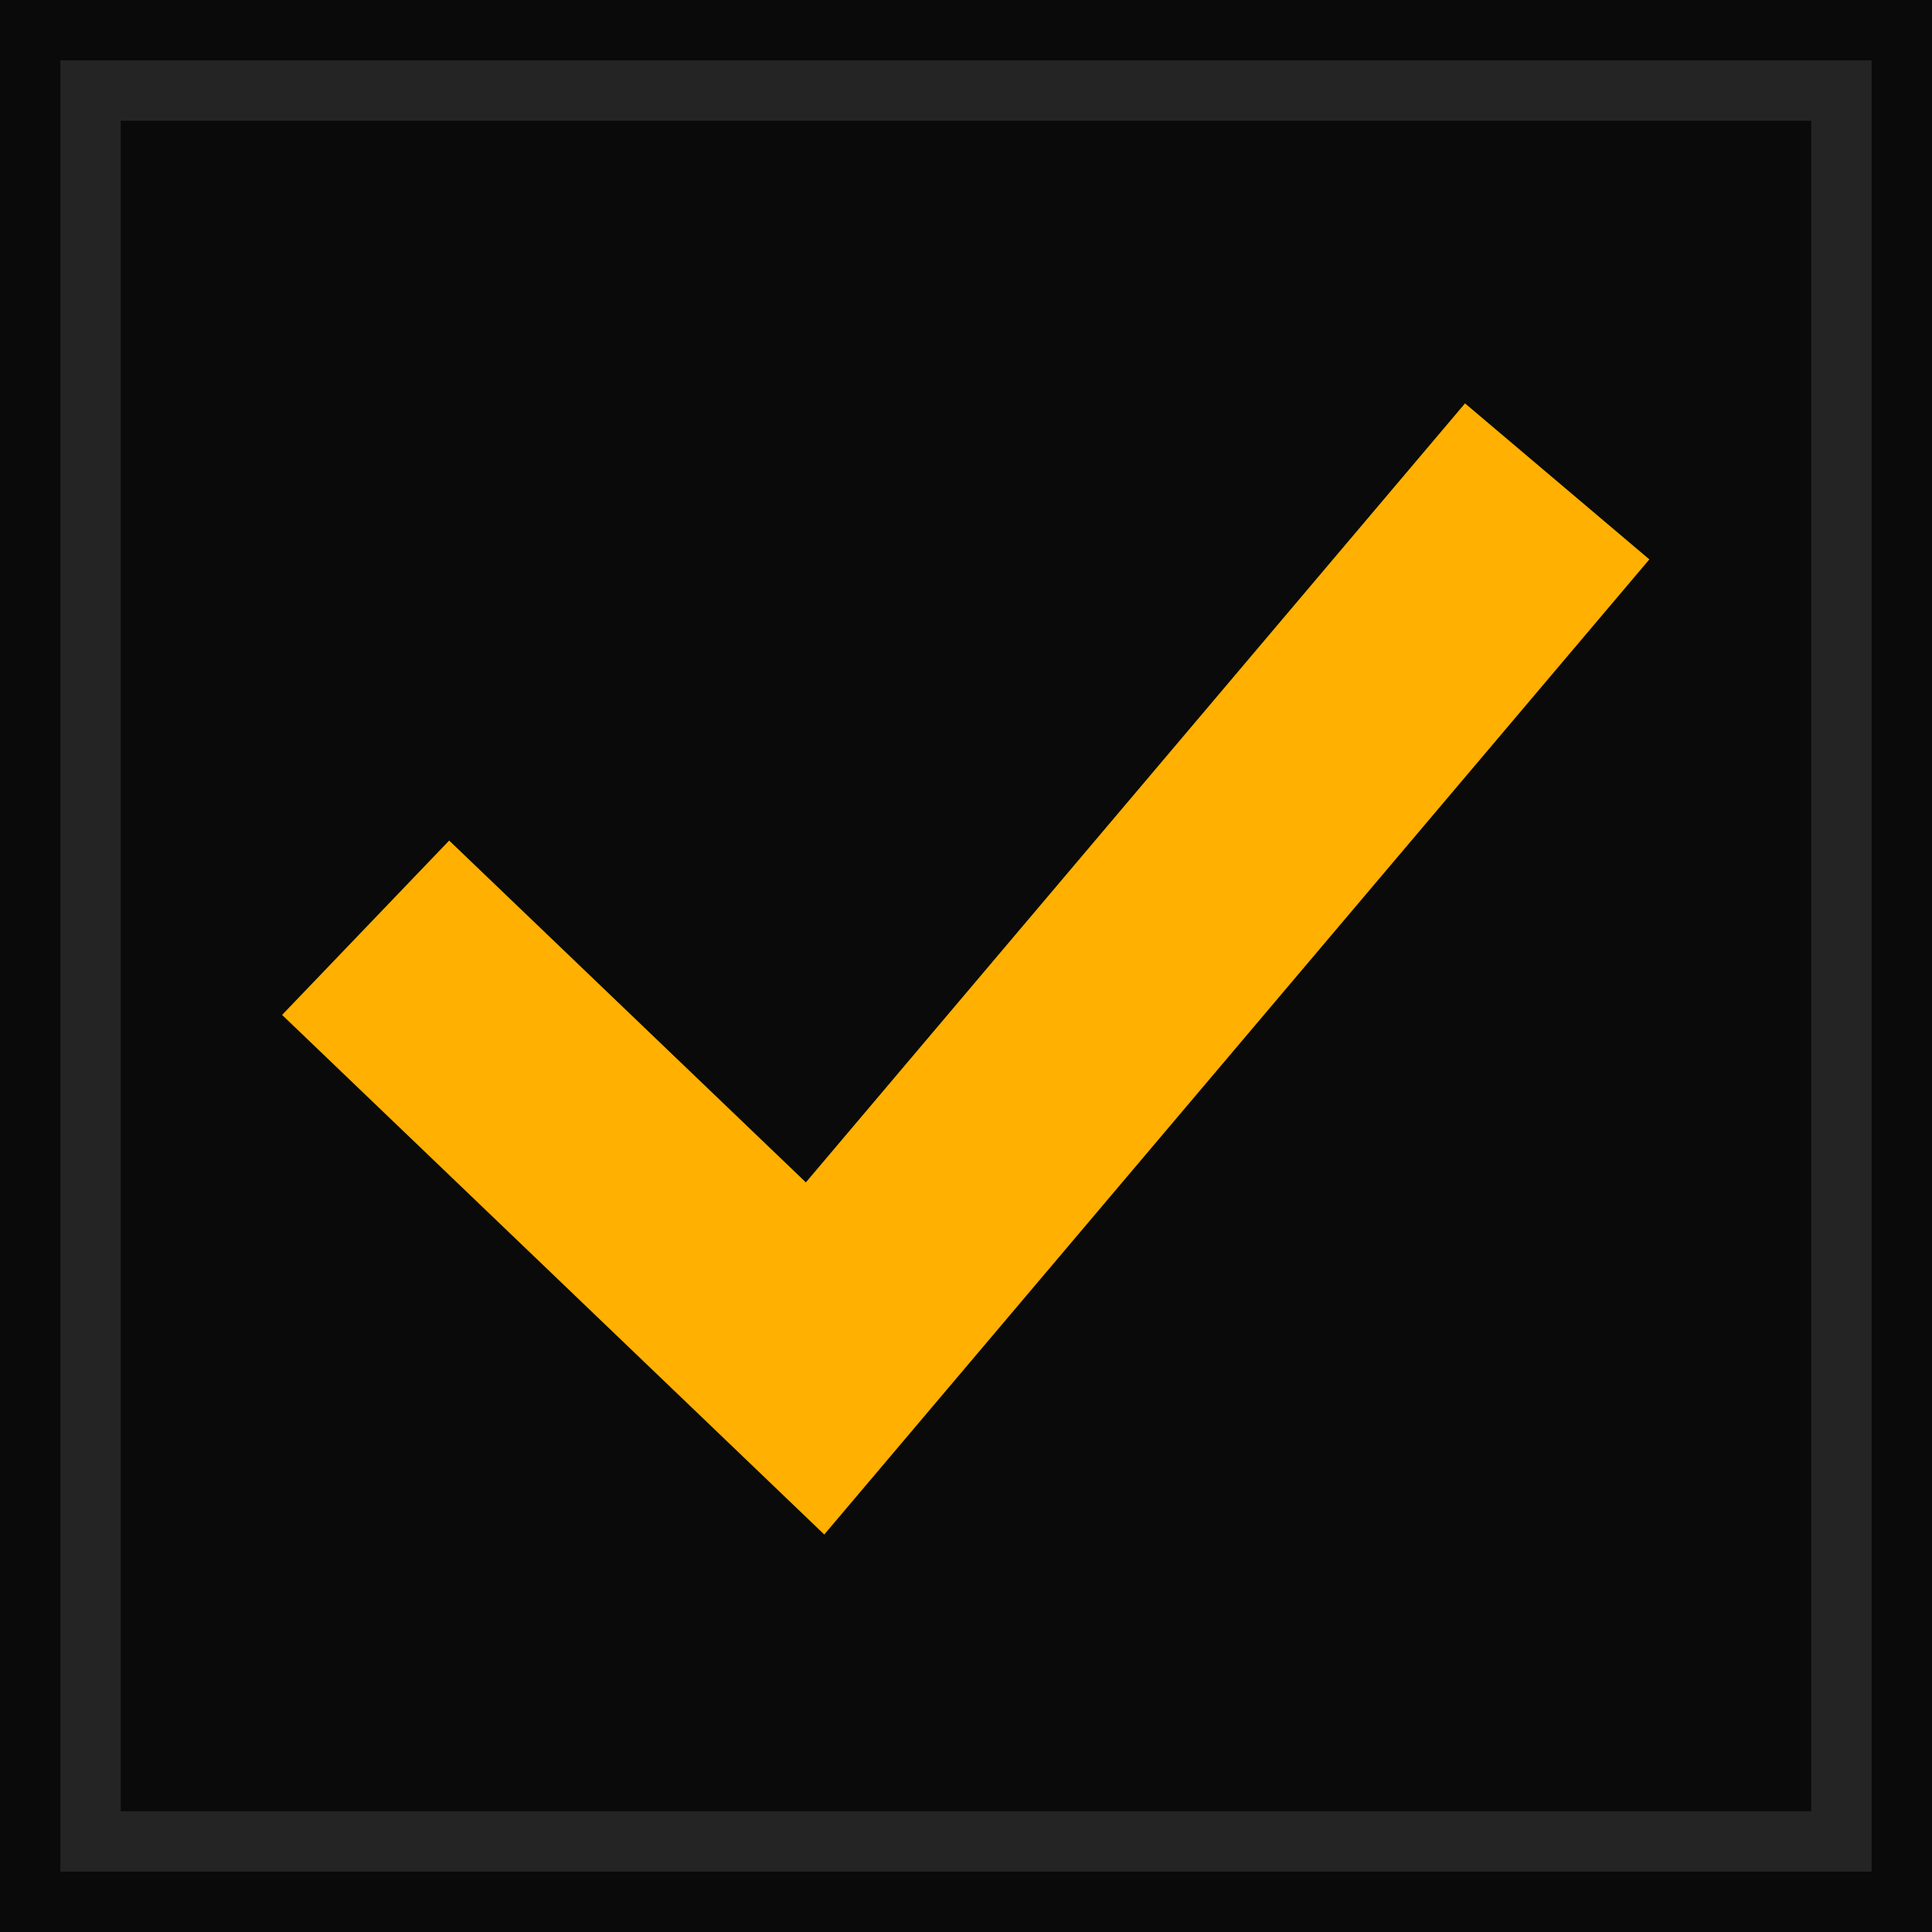
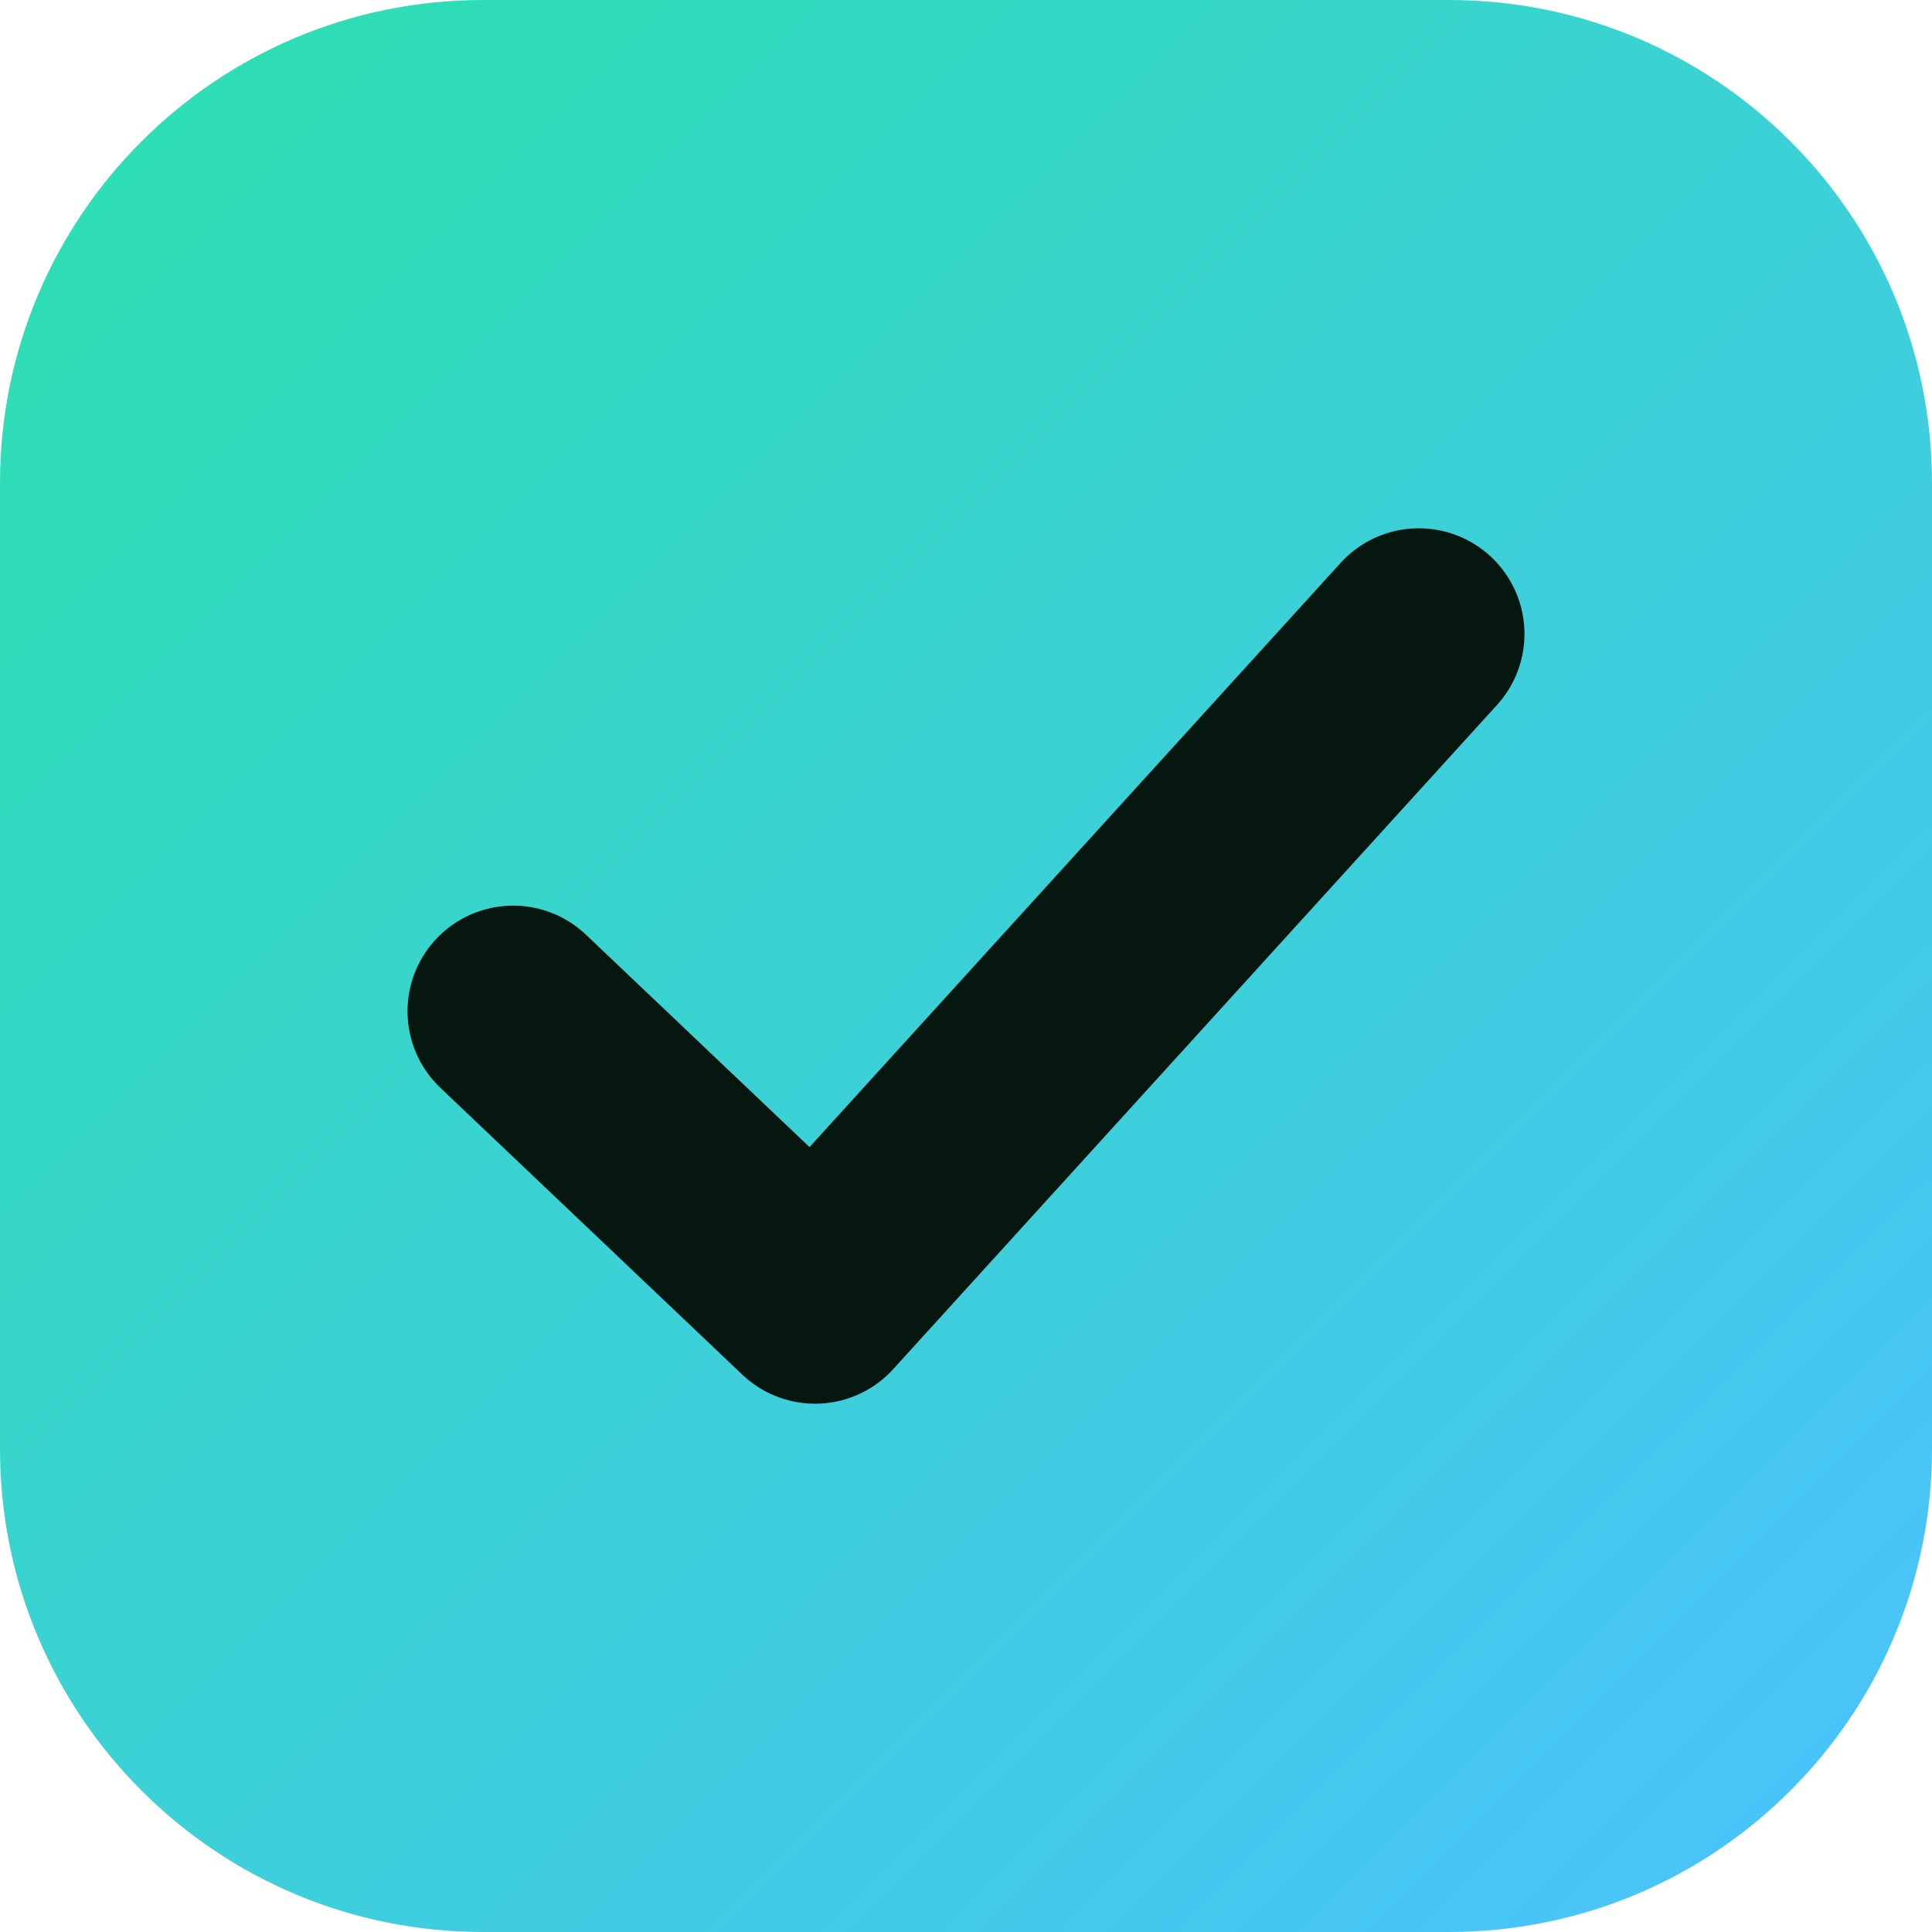
<svg xmlns="http://www.w3.org/2000/svg" viewBox="0 0 64 64">
-   <rect width="64" height="64" fill="#0A0A0A" />
-   <rect x="3" y="3" width="58" height="58" fill="none" stroke="#242424" stroke-width="2" />
-   <path d="M15 33.5 27 45l22-26" fill="none" stroke="#FFB000" stroke-width="8" stroke-linecap="square" />
+   <defs>
+     <linearGradient id="g" x1="0" y1="0" x2="1" y2="1">
+       <stop offset="0" stop-color="#2BE0AE" />
+       <stop offset="1" stop-color="#4CC2FF" />
+     </linearGradient>
+   </defs>
+   <rect width="64" height="64" rx="16" fill="url(#g)" />
+   <path d="M17 33.5 27 43l20-22" fill="none" stroke="#06170F" stroke-width="7" stroke-linecap="round" stroke-linejoin="round" />
</svg>
